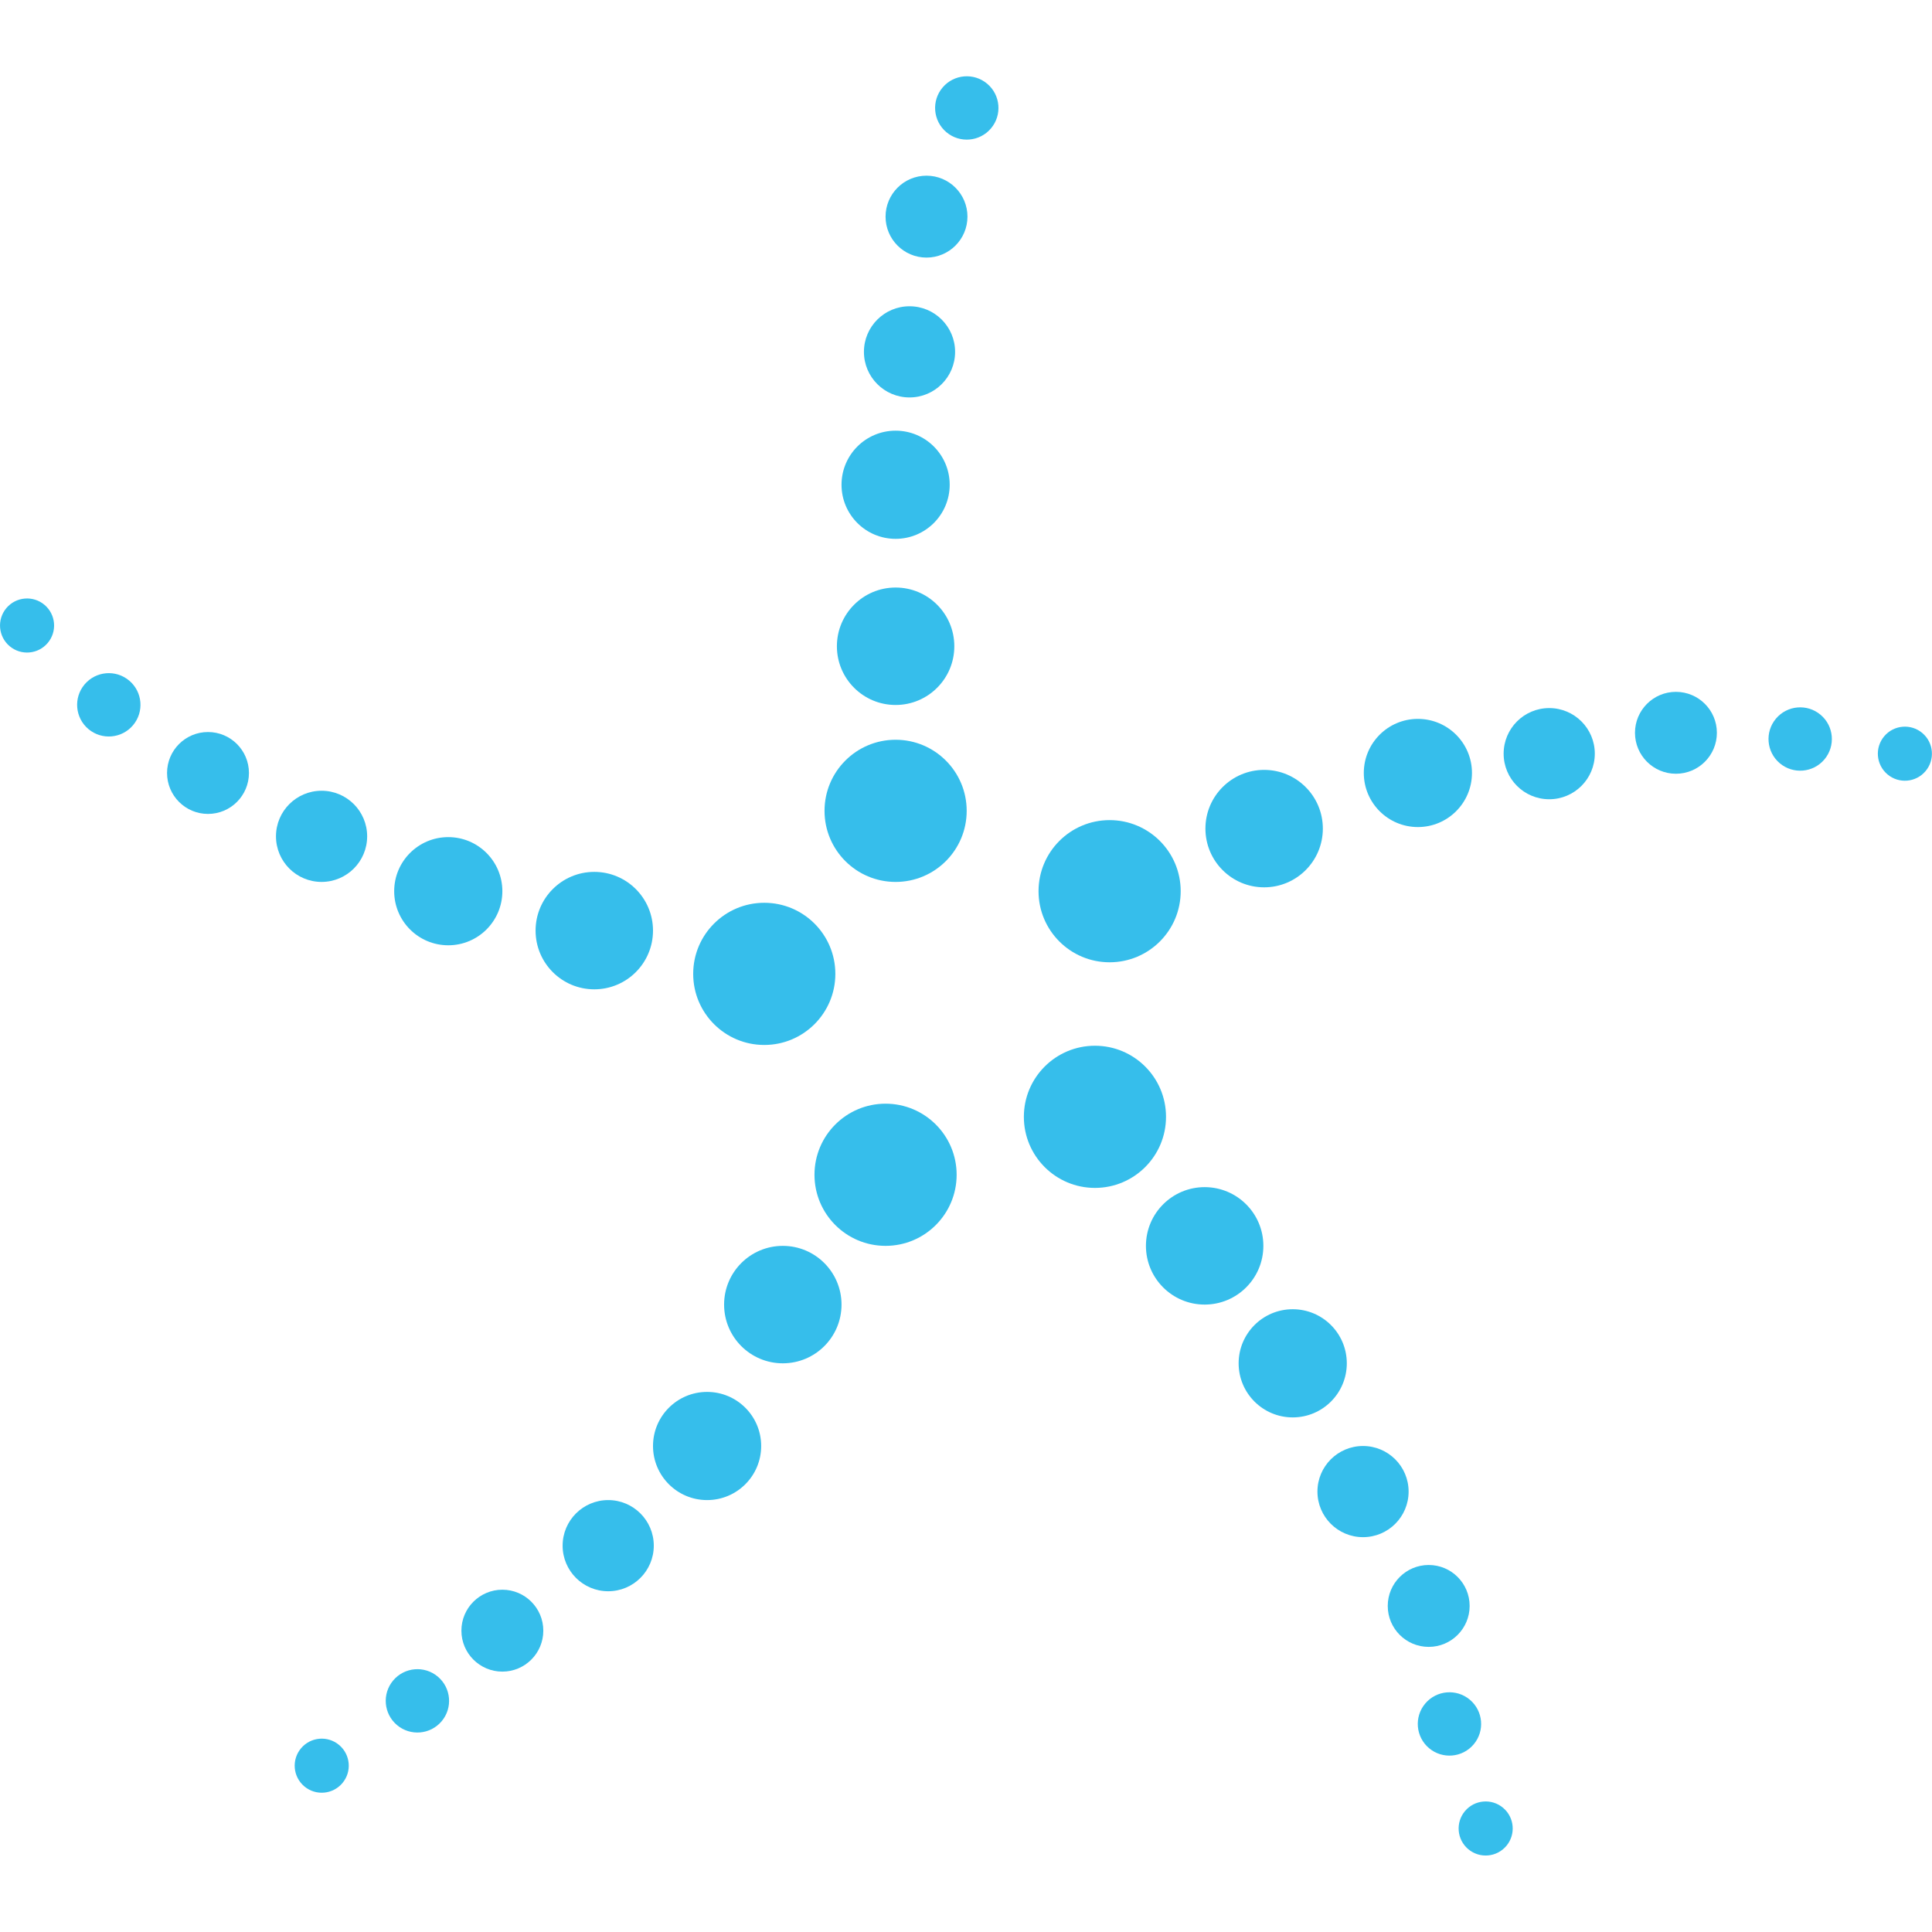
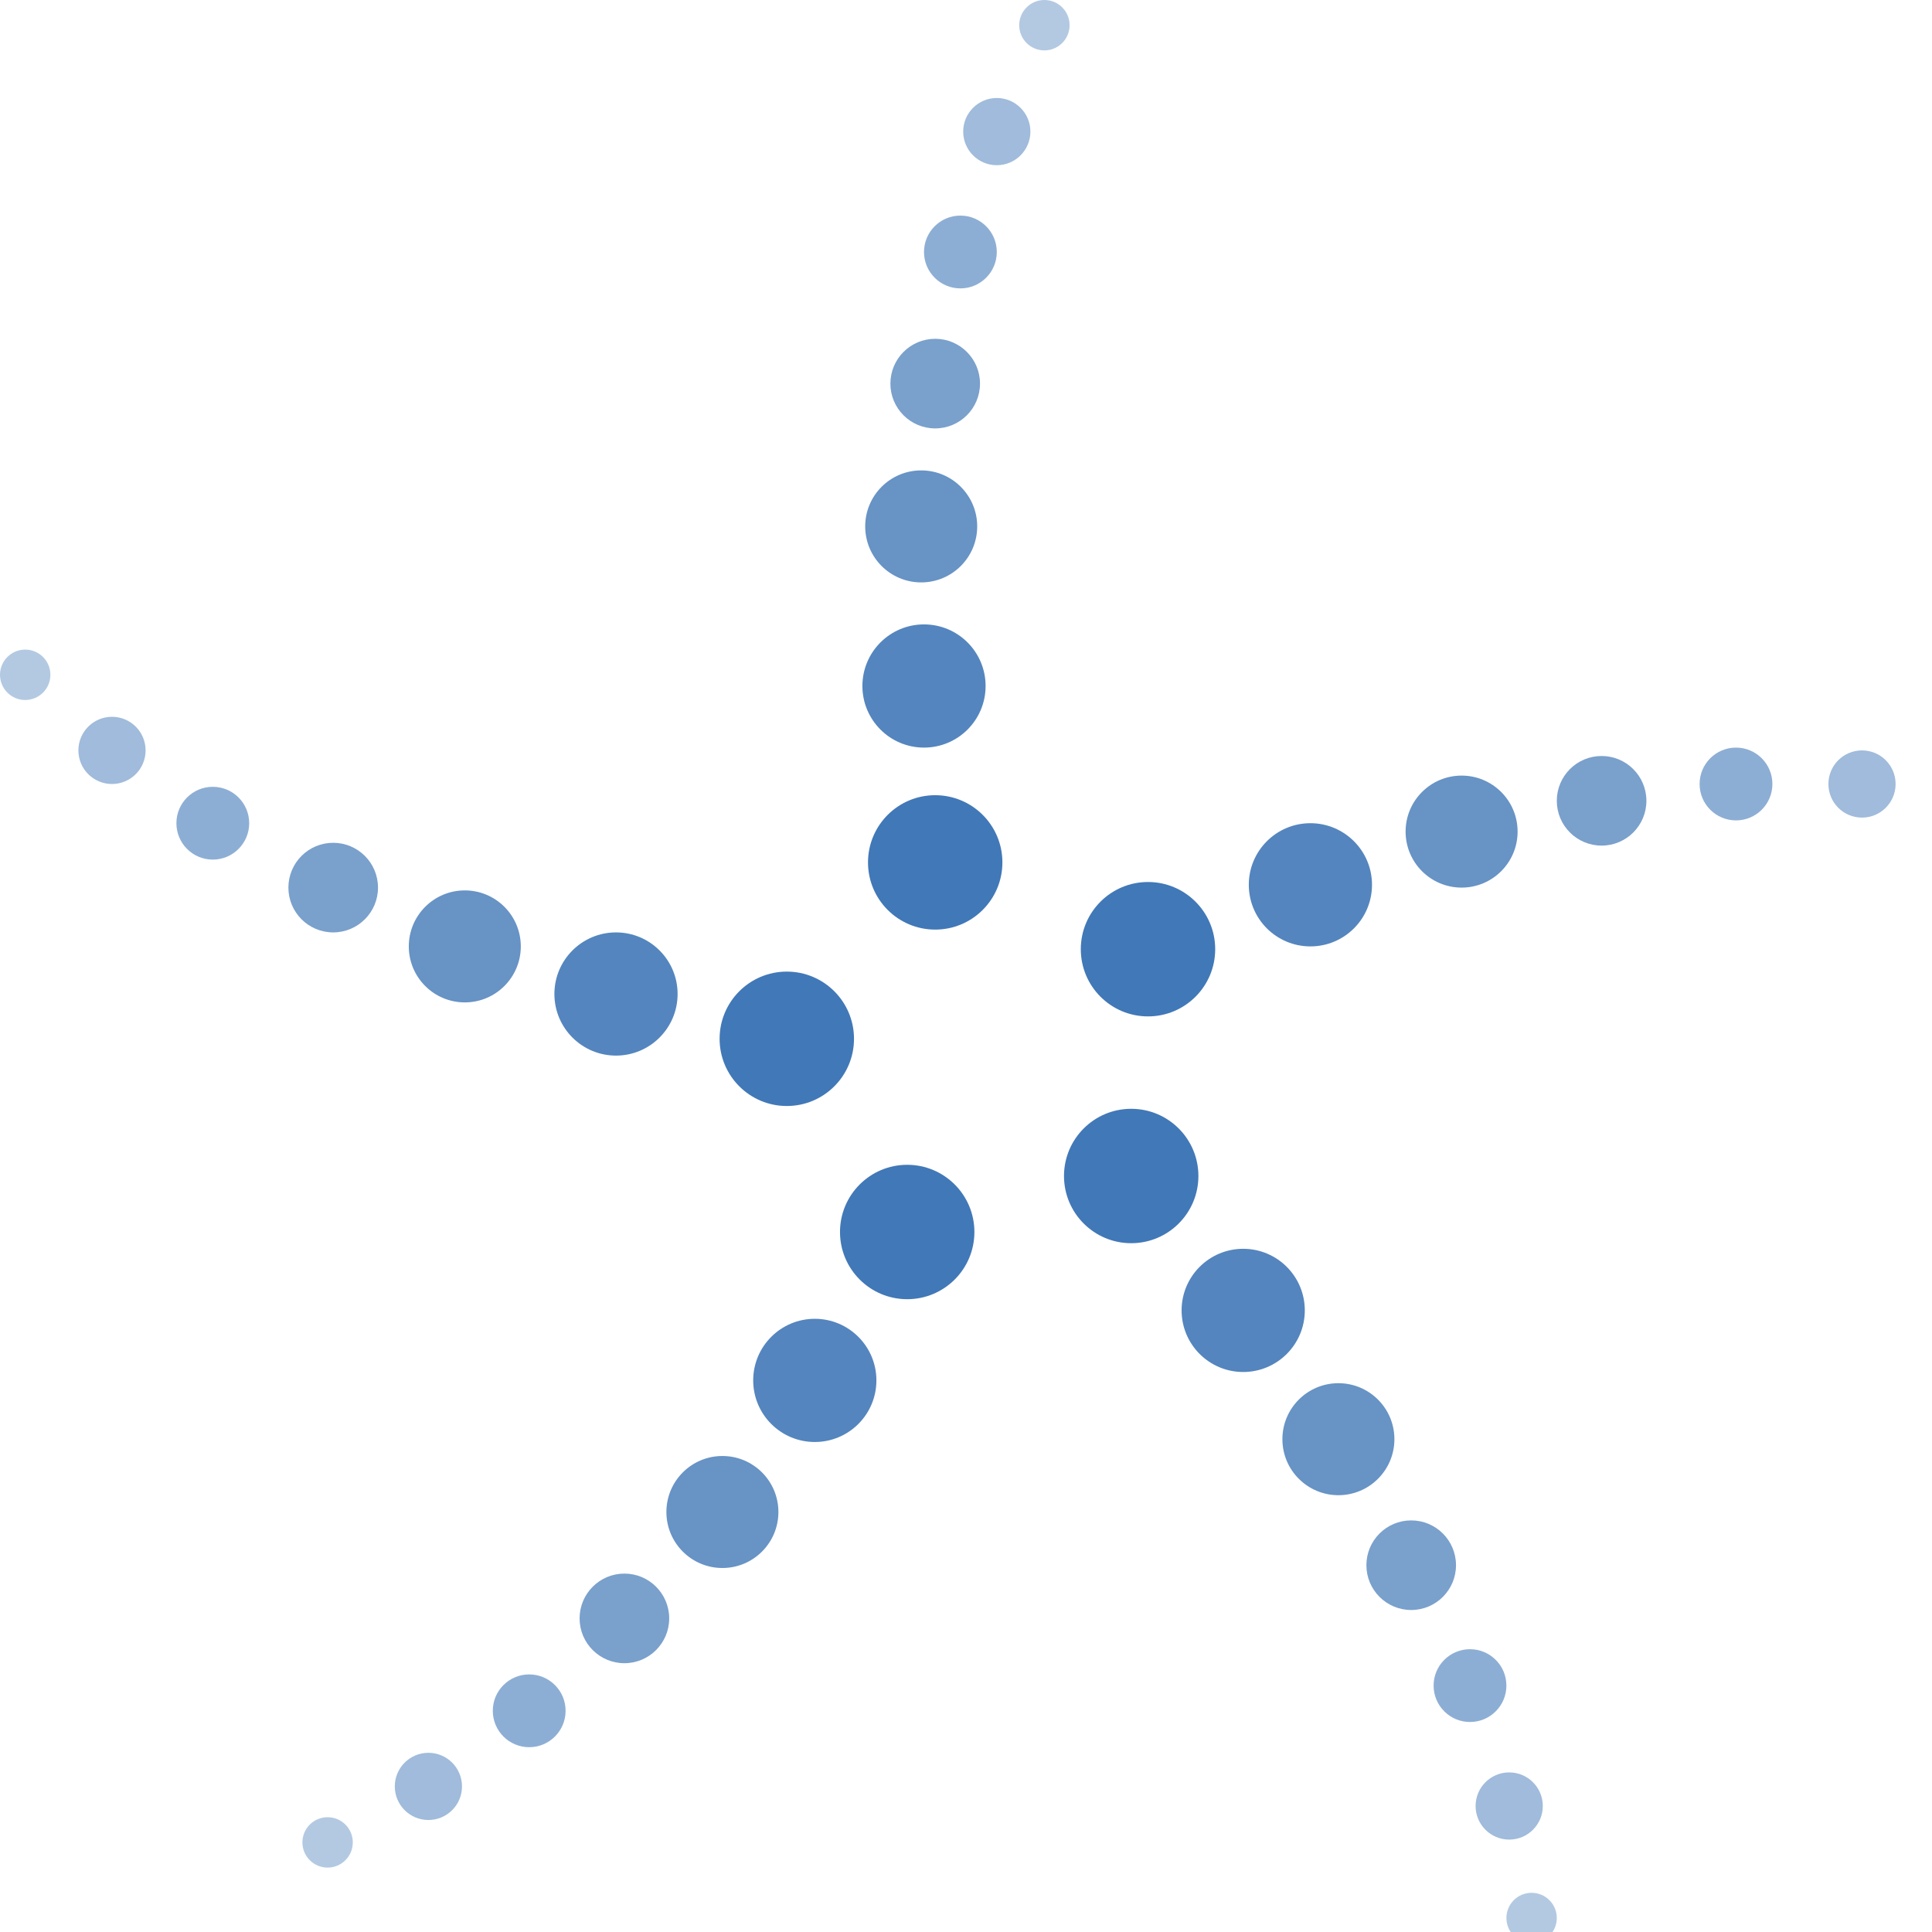
- <svg xmlns="http://www.w3.org/2000/svg" viewBox="0 0 2000 1842" width="2000" height="2000">
-   <g fill="#36beeb">
-     <ellipse cx="791.17" cy="929.15" rx="73.58" ry="73.59" />
-     <ellipse cx="615.21" cy="884.36" rx="60.78" ry="60.79" />
-     <ellipse cx="464.05" cy="843.57" rx="55.99" ry="55.99" />
-     <ellipse cx="332.89" cy="786.77" rx="47.19" ry="47.19" />
-     <ellipse cx="215.32" cy="721.18" rx="42.39" ry="42.39" />
-     <circle cx="112.61" cy="729.68" r="32.79" transform="matrix(.64412-.76492.76492.64412-518.05 266.77)" />
-     <circle cx="27.99" cy="647.56" r="27.99" transform="matrix(.64412-.76492.76492.64412-485.35 172.83)" />
-     <ellipse cx="927.13" cy="760.38" rx="73.58" ry="73.59" />
-     <ellipse cx="1148.67" cy="843.57" rx="73.58" ry="73.59" />
-     <ellipse cx="916.73" cy="1137.12" rx="73.58" ry="73.59" />
-     <ellipse cx="1133.48" cy="1077.13" rx="73.58" ry="73.59" />
-     <ellipse cx="927.13" cy="590" rx="60.78" ry="60.79" />
-     <ellipse cx="1308.63" cy="778.77" rx="60.78" ry="60.79" />
-     <ellipse cx="1247.05" cy="1210.71" rx="60.78" ry="60.79" />
-     <ellipse cx="810.36" cy="1271.51" rx="60.78" ry="60.79" />
-     <ellipse cx="927.13" cy="422.82" rx="55.99" ry="55.99" />
-     <ellipse cx="1467.79" cy="721.18" rx="55.99" ry="55.99" />
-     <ellipse cx="1338.22" cy="1332.3" rx="55.99" ry="55.99" />
-     <ellipse cx="731.98" cy="1417.89" rx="55.99" ry="55.99" />
-     <ellipse cx="941.53" cy="285.24" rx="47.19" ry="47.19" />
-     <ellipse cx="1603.75" cy="701.19" rx="47.19" ry="47.19" />
-     <ellipse cx="1411" cy="1465.08" rx="47.19" ry="47.19" />
-     <ellipse cx="629.61" cy="1521.07" rx="47.19" ry="47.19" />
-     <ellipse cx="959.12" cy="145.26" rx="42.39" ry="42.39" />
-     <ellipse cx="1734.92" cy="679.59" rx="42.39" ry="42.39" />
-     <ellipse cx="1478.98" cy="1583.46" rx="42.39" ry="42.39" />
-     <ellipse cx="520.04" cy="1609.06" rx="42.39" ry="42.39" />
-     <circle cx="1000.86" cy="111.8" r="32.79" transform="matrix(.64412-.76492.76492.64412 270.62 726.32)" />
-     <circle cx="1863.61" cy="765.14" r="32.79" transform="matrix(.64412-.76492.76492.64412 77.89 1618.7)" />
-     <circle cx="1500.48" cy="1784.78" r="32.79" transform="matrix(.64412-.76492.76492.64412-831.23 1703.76)" />
-     <circle cx="432.06" cy="1760.82" r="32.79" transform="matrix(.64412-.76492.76492.64412-1193.08 878.03)" />
-     <circle cx="1972.01" cy="780.33" r="27.99" transform="matrix(.64412-.76492.76492.64412 104.83 1707.02)" />
-     <circle cx="1537.97" cy="1893" r="27.99" transform="matrix(.64412-.76492.76492.64412-900.67 1770.95)" />
-     <circle cx="333" cy="1827.94" r="27.99" transform="matrix(.64412-.76492.76492.64412-1279.67 826.14)" />
+ <svg xmlns="http://www.w3.org/2000/svg" id="Layer_1" x="0" y="0" width="69" height="69" viewBox="0 0 69 69" xml:space="preserve">
+   <style>
+     .st0 {
+       fill: #292e35
+     }
+ 
+     .st1 {
+       fill: #4178b7
+     }
+ 
+     .st2,
+     .st3,
+     .st4 {
+       opacity: .9;
+       fill: #4178b7
+     }
+ 
+     .st3,
+     .st4 {
+       opacity: .8
+     }
+ 
+     .st4 {
+       opacity: .7
+     }
+ 
+     .st5,
+     .st6,
+     .st7 {
+       opacity: .6;
+       fill: #4178b7
+     }
+ 
+     .st6,
+     .st7 {
+       opacity: .5
+     }
+ 
+     .st7 {
+       opacity: .4
+     }
+   </style>
+   <g>
+     <circle class="st1" cx="40.4" cy="42" r="2.4" />
+     <circle class="st2" cx="44.4" cy="46.8" r="2.2" />
+     <circle class="st3" cx="47.8" cy="51.4" r="2" />
+     <circle class="st4" cx="50.4" cy="55.9" r="1.6" />
+     <circle class="st5" cx="52.5" cy="60.2" r="1.3" />
+     <circle class="st6" cx="53.9" cy="64.5" r="1.2" />
+     <circle class="st7" cx="54.7" cy="68.5" r=".9" />
+     <circle class="st1" cx="41" cy="33.9" r="2.4" />
+     <circle class="st2" cx="46.8" cy="31.6" r="2.2" />
+     <circle class="st3" cx="52.2" cy="29.7" r="2" />
+     <circle class="st4" cx="57.2" cy="28.6" r="1.6" />
+     <circle class="st5" cx="62" cy="28" r="1.3" />
+     <circle class="st6" cx="66.5" cy="28" r="1.2" />
+     <circle class="st7" cx="70.6" cy="28.4" r=".9" />
+     <circle class="st1" cx="33.4" cy="30.8" r="2.4" />
+     <circle class="st2" cx="33" cy="24.5" r="2.2" />
+     <circle class="st3" cx="32.9" cy="18.8" r="2" />
+     <circle class="st4" cx="33.4" cy="13.7" r="1.6" />
+     <circle class="st5" cx="34.3" cy="9" r="1.3" />
+     <circle class="st6" cx="35.6" cy="4.7" r="1.2" />
+     <circle class="st7" cx="37.3" cy=".9" r=".9" />
+     <circle class="st1" cx="28.1" cy="37.1" r="2.4" />
+     <circle class="st2" cx="22" cy="35.5" r="2.2" />
+     <circle class="st3" cx="16.6" cy="33.8" r="2" />
+     <circle class="st4" cx="11.9" cy="31.7" r="1.6" />
+     <circle class="st5" cx="7.6" cy="29.4" r="1.3" />
+     <circle class="st6" cx="4" cy="26.8" r="1.2" />
+     <circle class="st7" cx=".9" cy="24.1" r=".9" />
+     <circle class="st1" cx="32.4" cy="44" r="2.4" />
+     <circle class="st2" cx="29.1" cy="49.3" r="2.2" />
+     <circle class="st3" cx="25.8" cy="54" r="2" />
+     <circle class="st4" cx="22.3" cy="57.8" r="1.6" />
+     <circle class="st5" cx="18.9" cy="61.1" r="1.3" />
+     <circle class="st6" cx="15.3" cy="63.8" r="1.2" />
+     <circle class="st7" cx="11.7" cy="65.8" r=".9" />
  </g>
+   <path fill="none" d="M-25.4-23.5h288V94.6h-288z" />
</svg>
